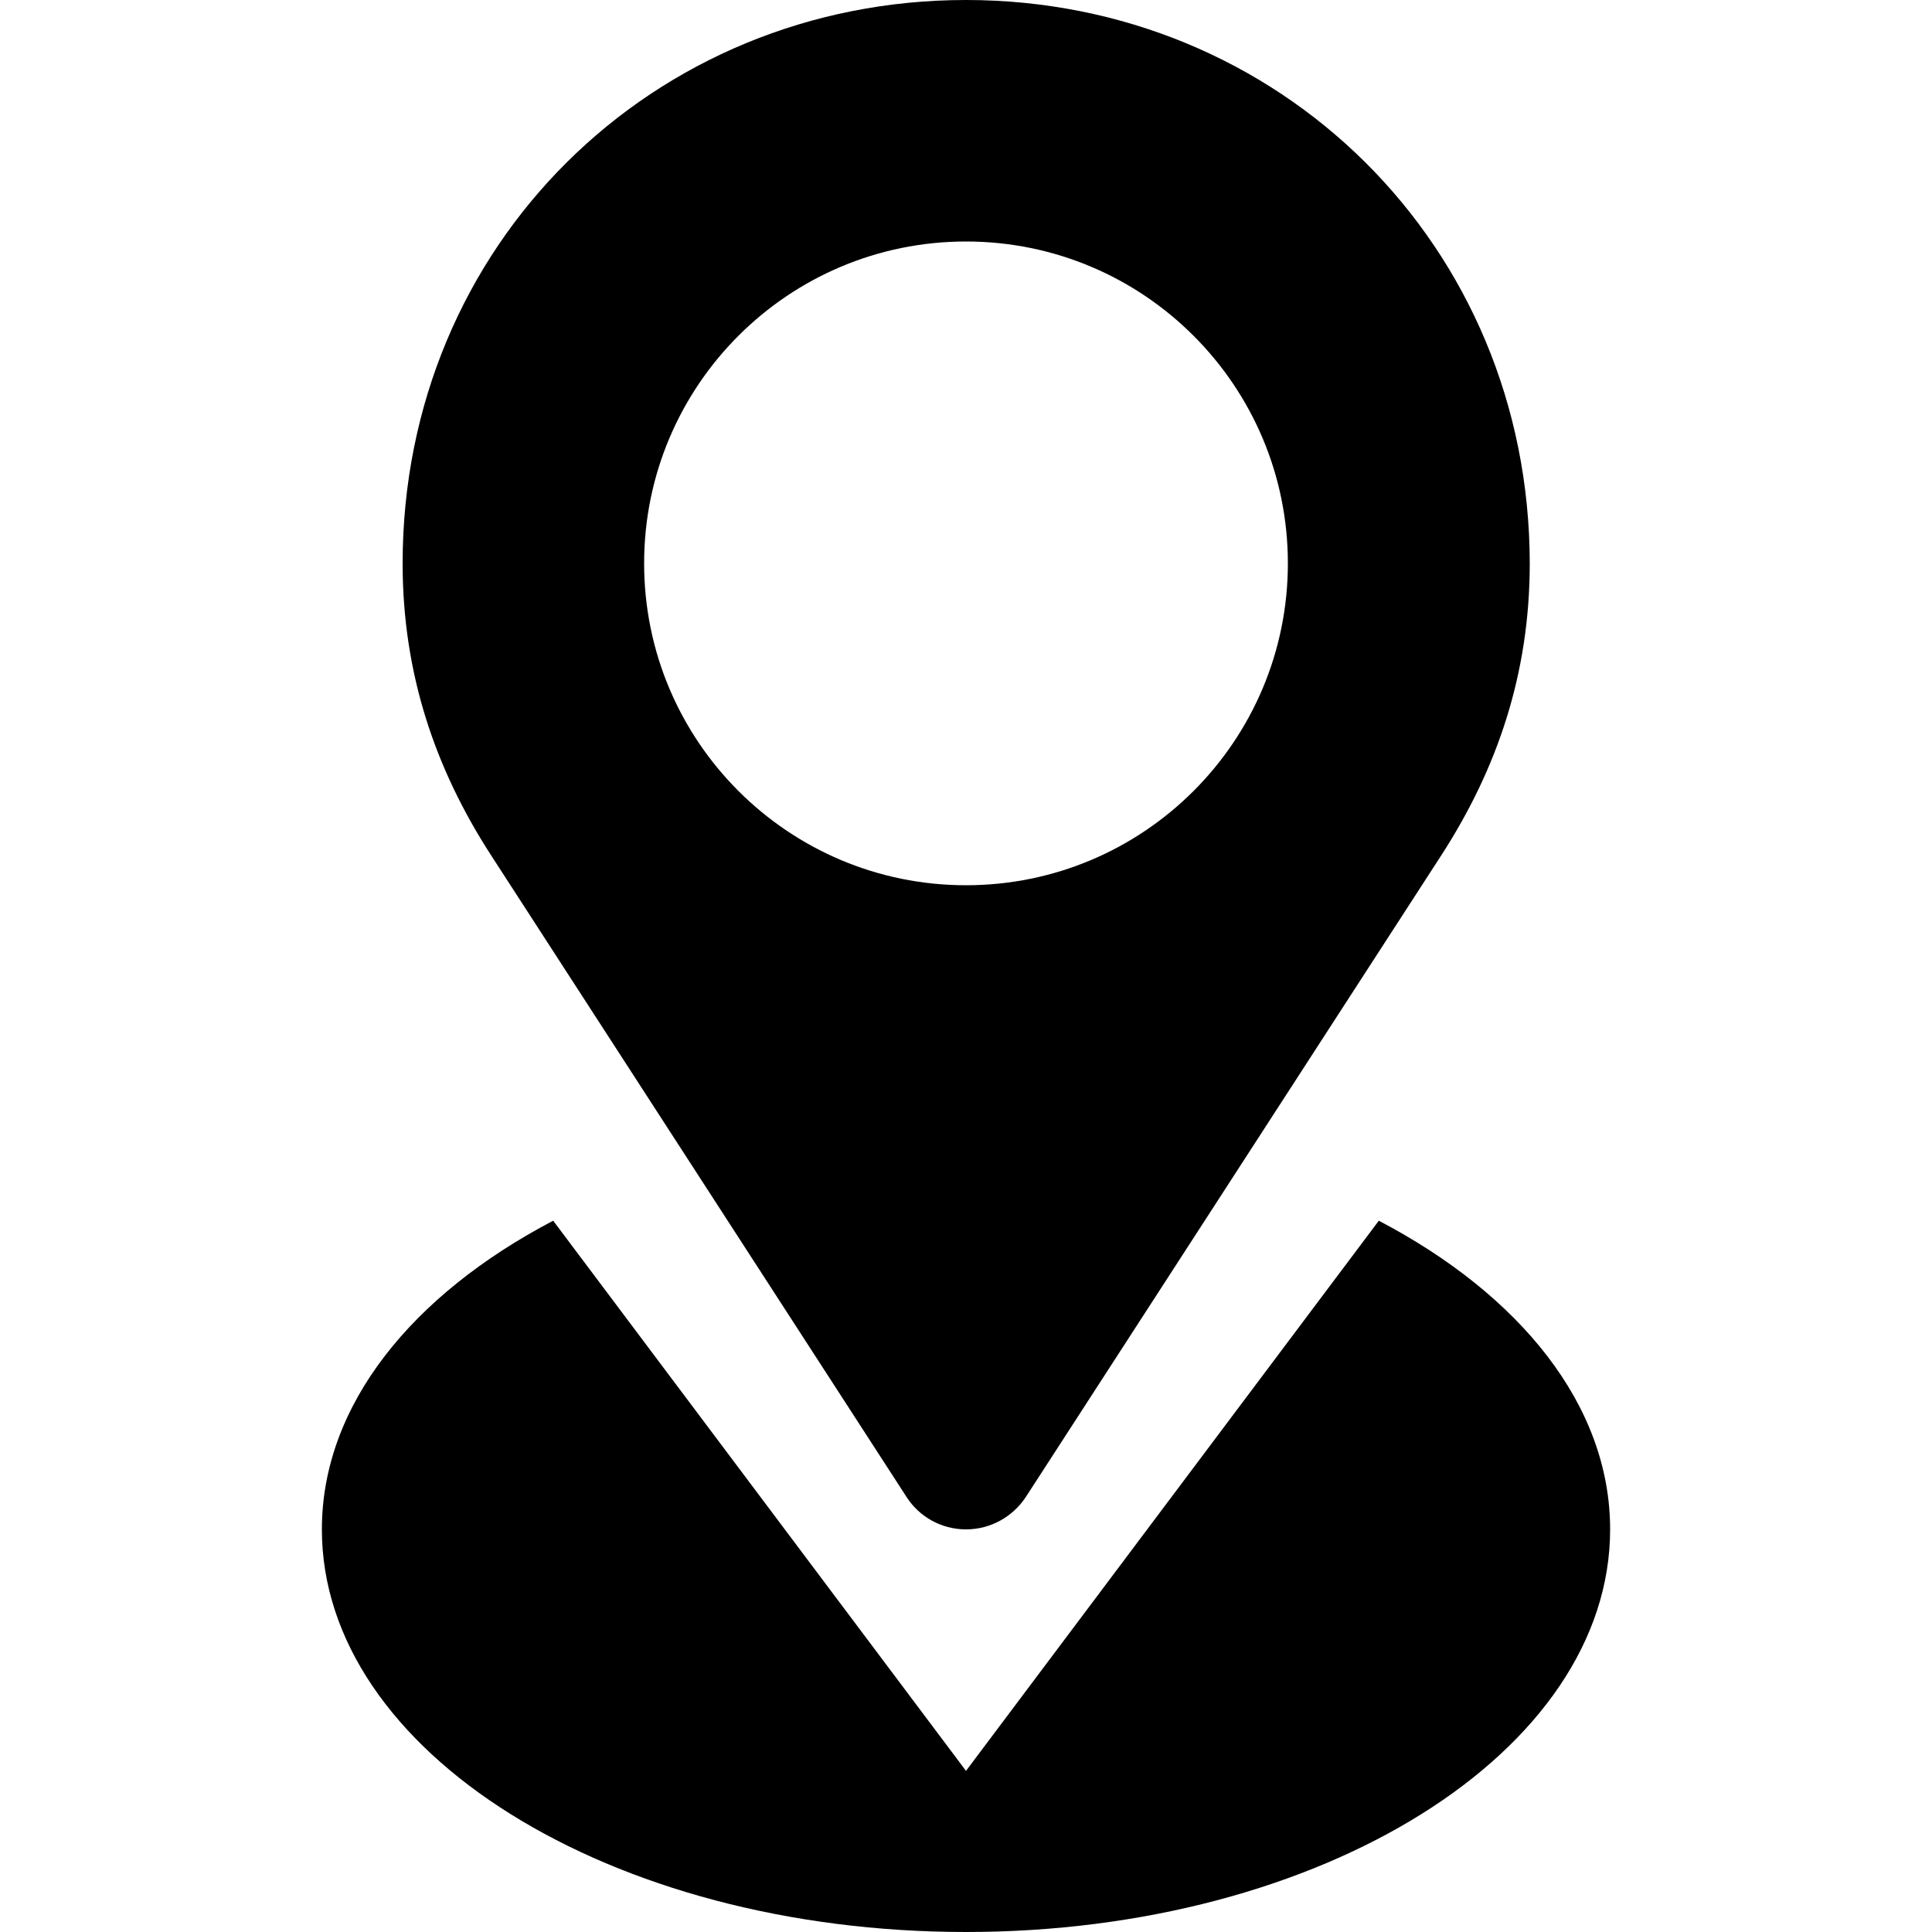
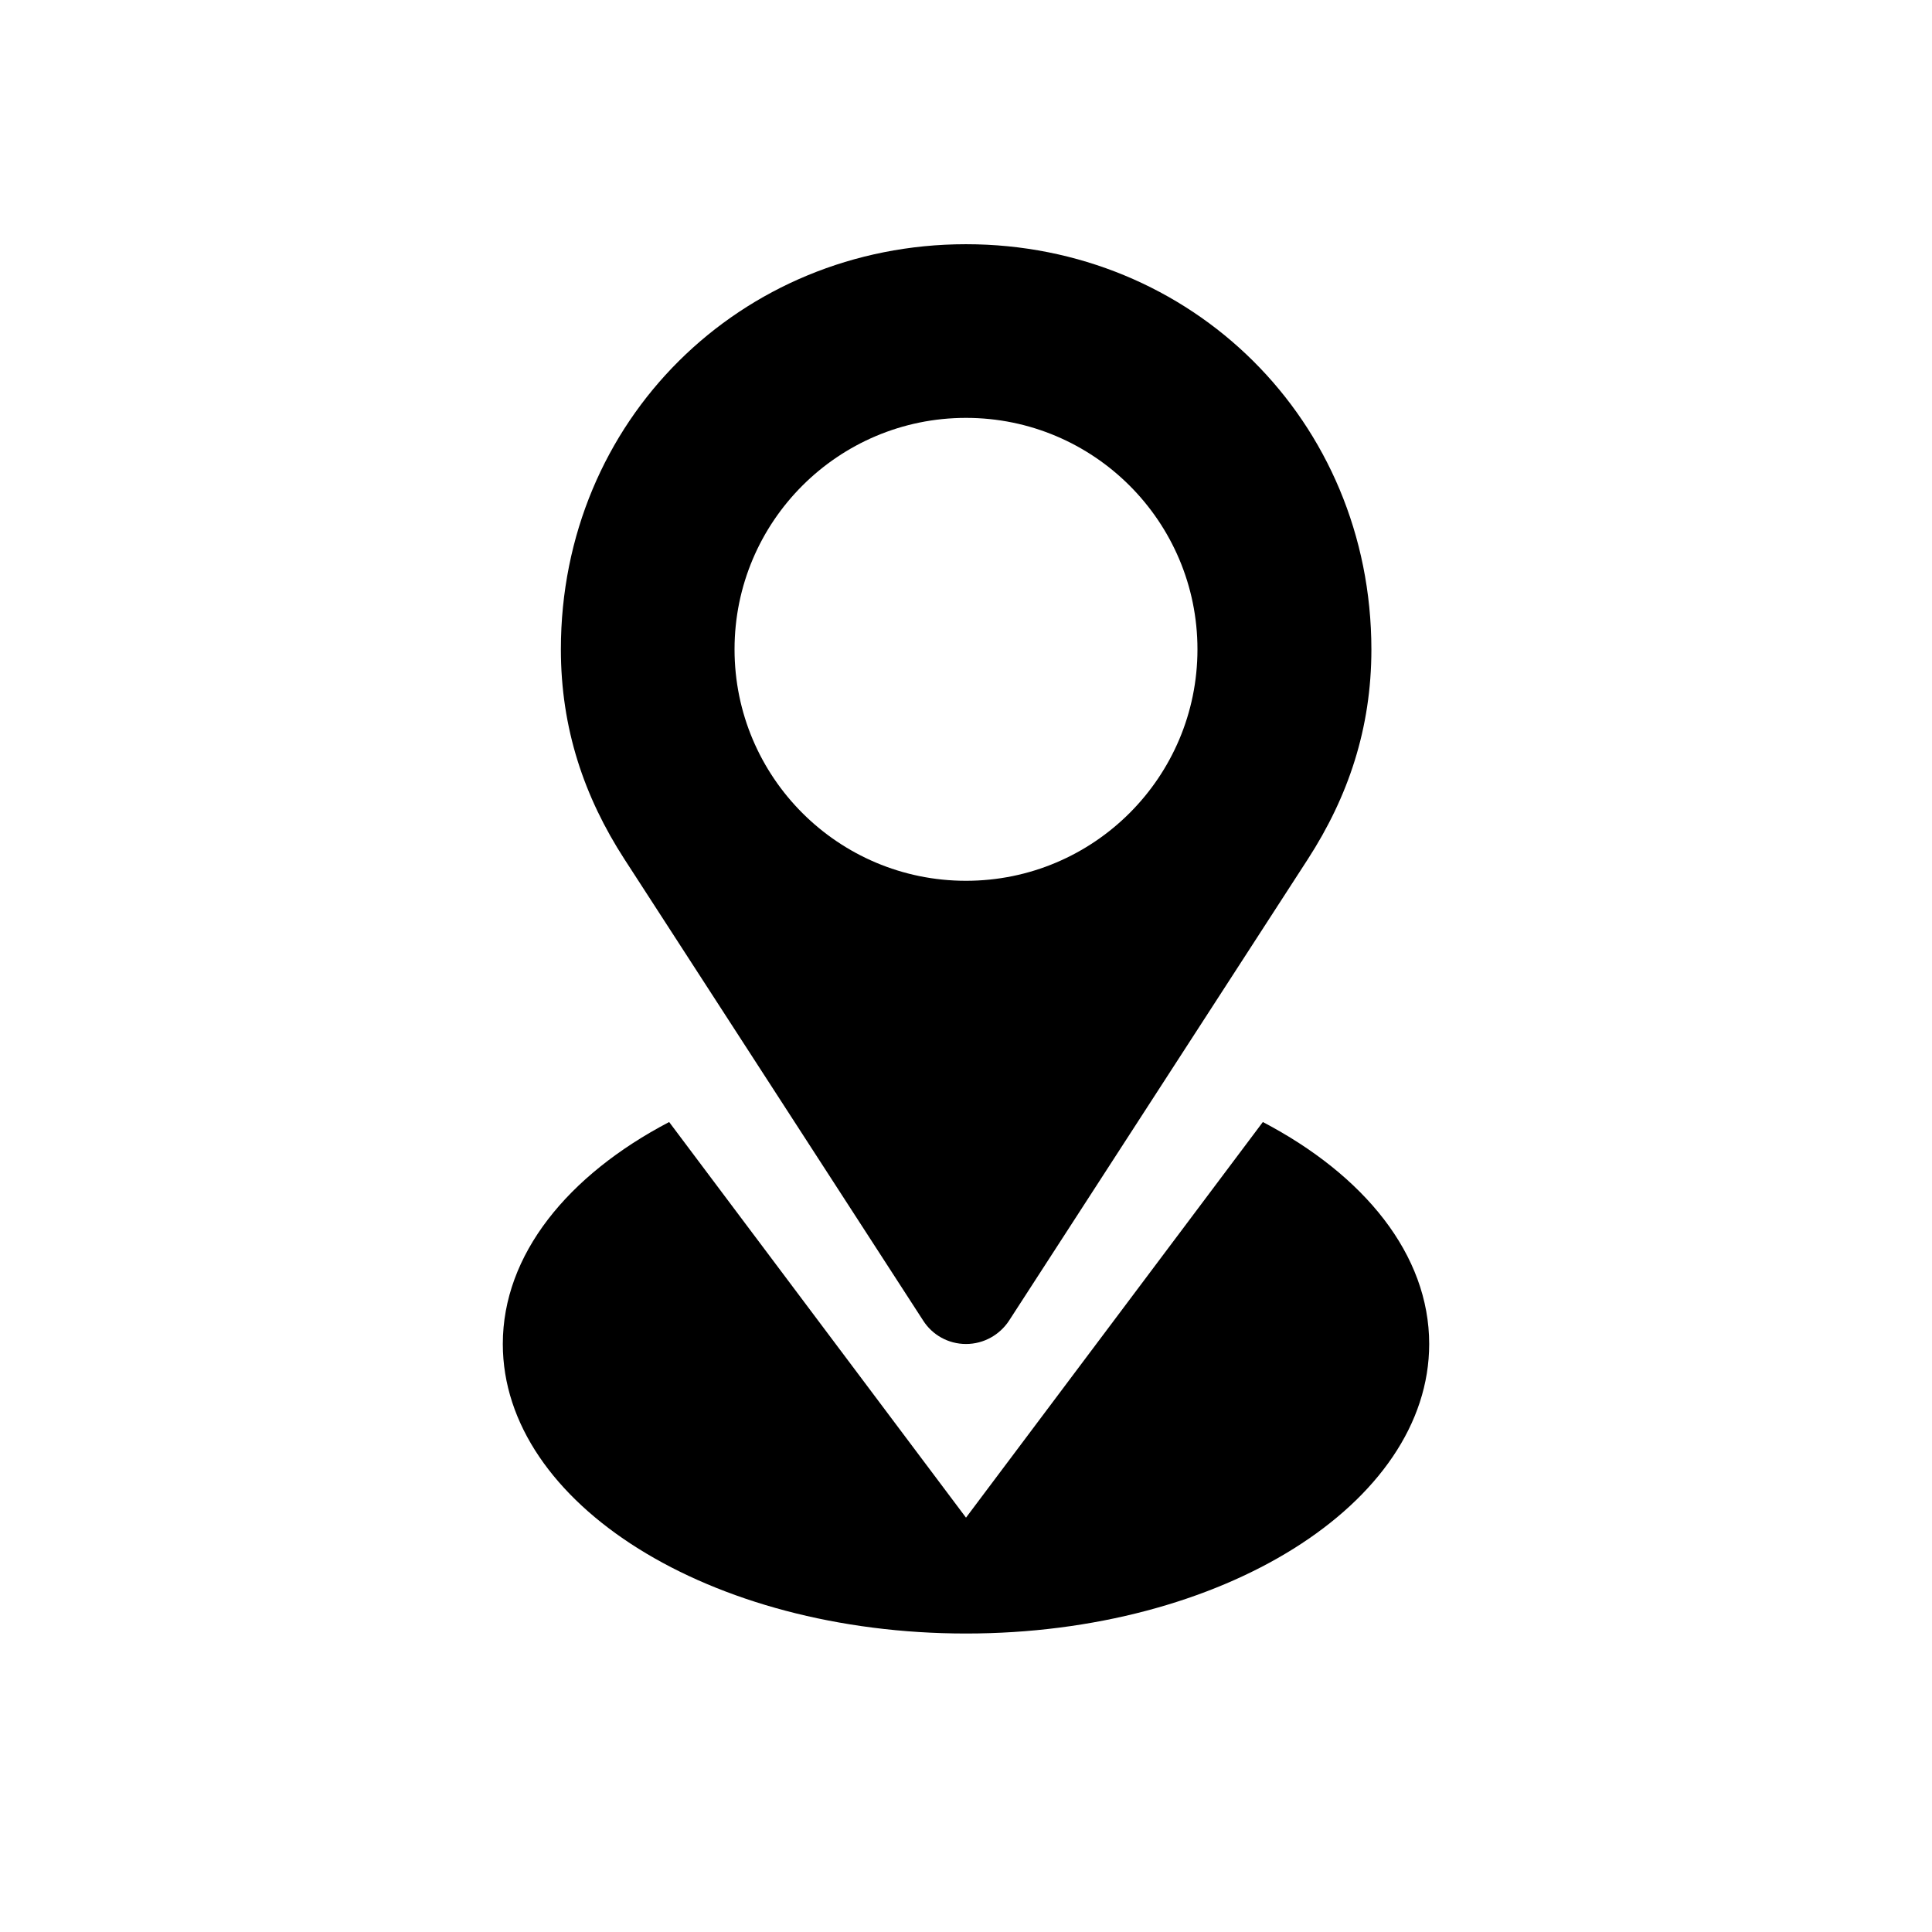
- <svg xmlns="http://www.w3.org/2000/svg" fill="#000000" height="800px" width="800px" version="1.1" id="Layer_1" viewBox="0 0 512 512" enable-background="new 0 0 512 512" xml:space="preserve">
+ <svg xmlns="http://www.w3.org/2000/svg" fill="#000000" height="800px" width="800px" version="1.1" id="Layer_1" viewBox="0 -90 512 712" enable-background="new 0 0 512 512" xml:space="preserve">
  <path d="M240.3,396.8L240.3,396.8c3.3,5.1,9.1,8.5,15.7,8.5c6.6,0,12.4-3.4,15.8-8.5l110.2-170.2c14.8-22.9,23.4-48.1,23.4-77.3  C405.3,64.9,339,0,256,0c-83,0-149.3,64.9-149.3,149.3c0,29.2,8.6,54.4,23.4,77.3L240.3,396.8z M256,64c47.1,0,85.3,38.2,85.3,85.3  s-38.2,85.3-85.3,85.3s-85.3-38.2-85.3-85.3S208.9,64,256,64z M365.4,323.5L256,469.3L146.6,323.5c-37.4,19.6-61.3,48.9-61.3,81.8  C85.3,464.2,161.7,512,256,512s170.7-47.8,170.7-106.7C426.7,372.4,402.8,343.1,365.4,323.5z" />
</svg>
